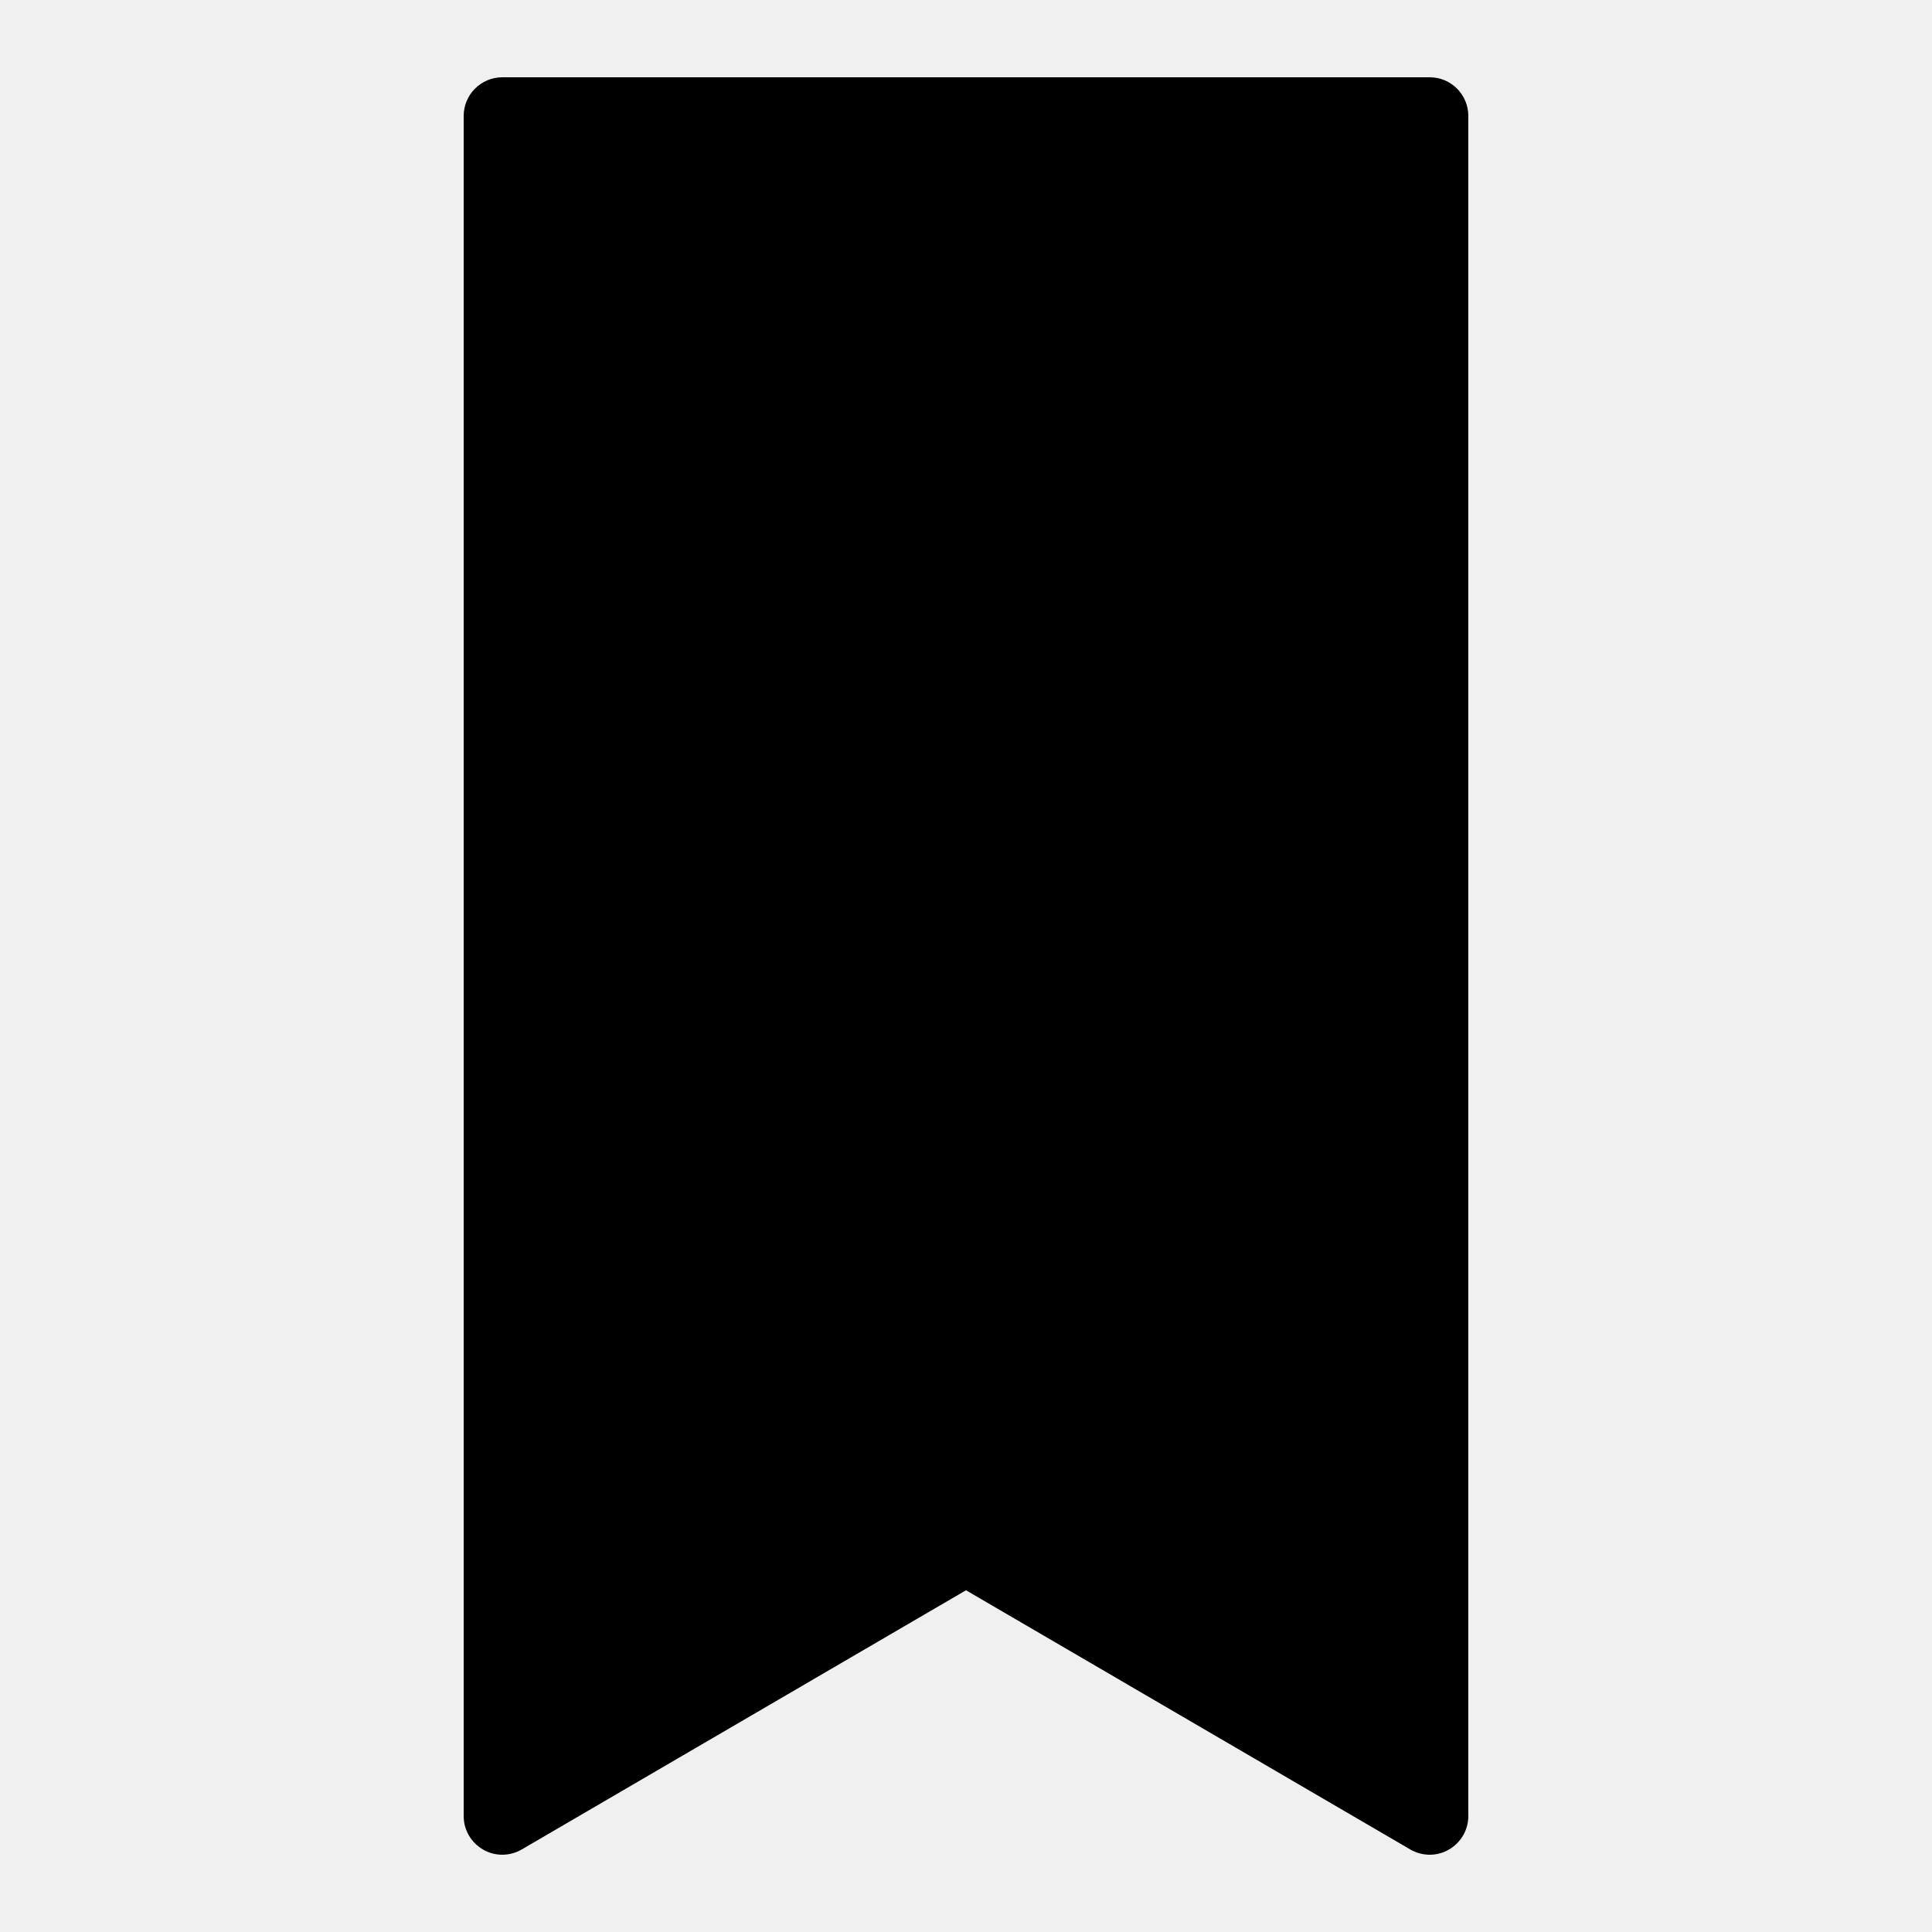
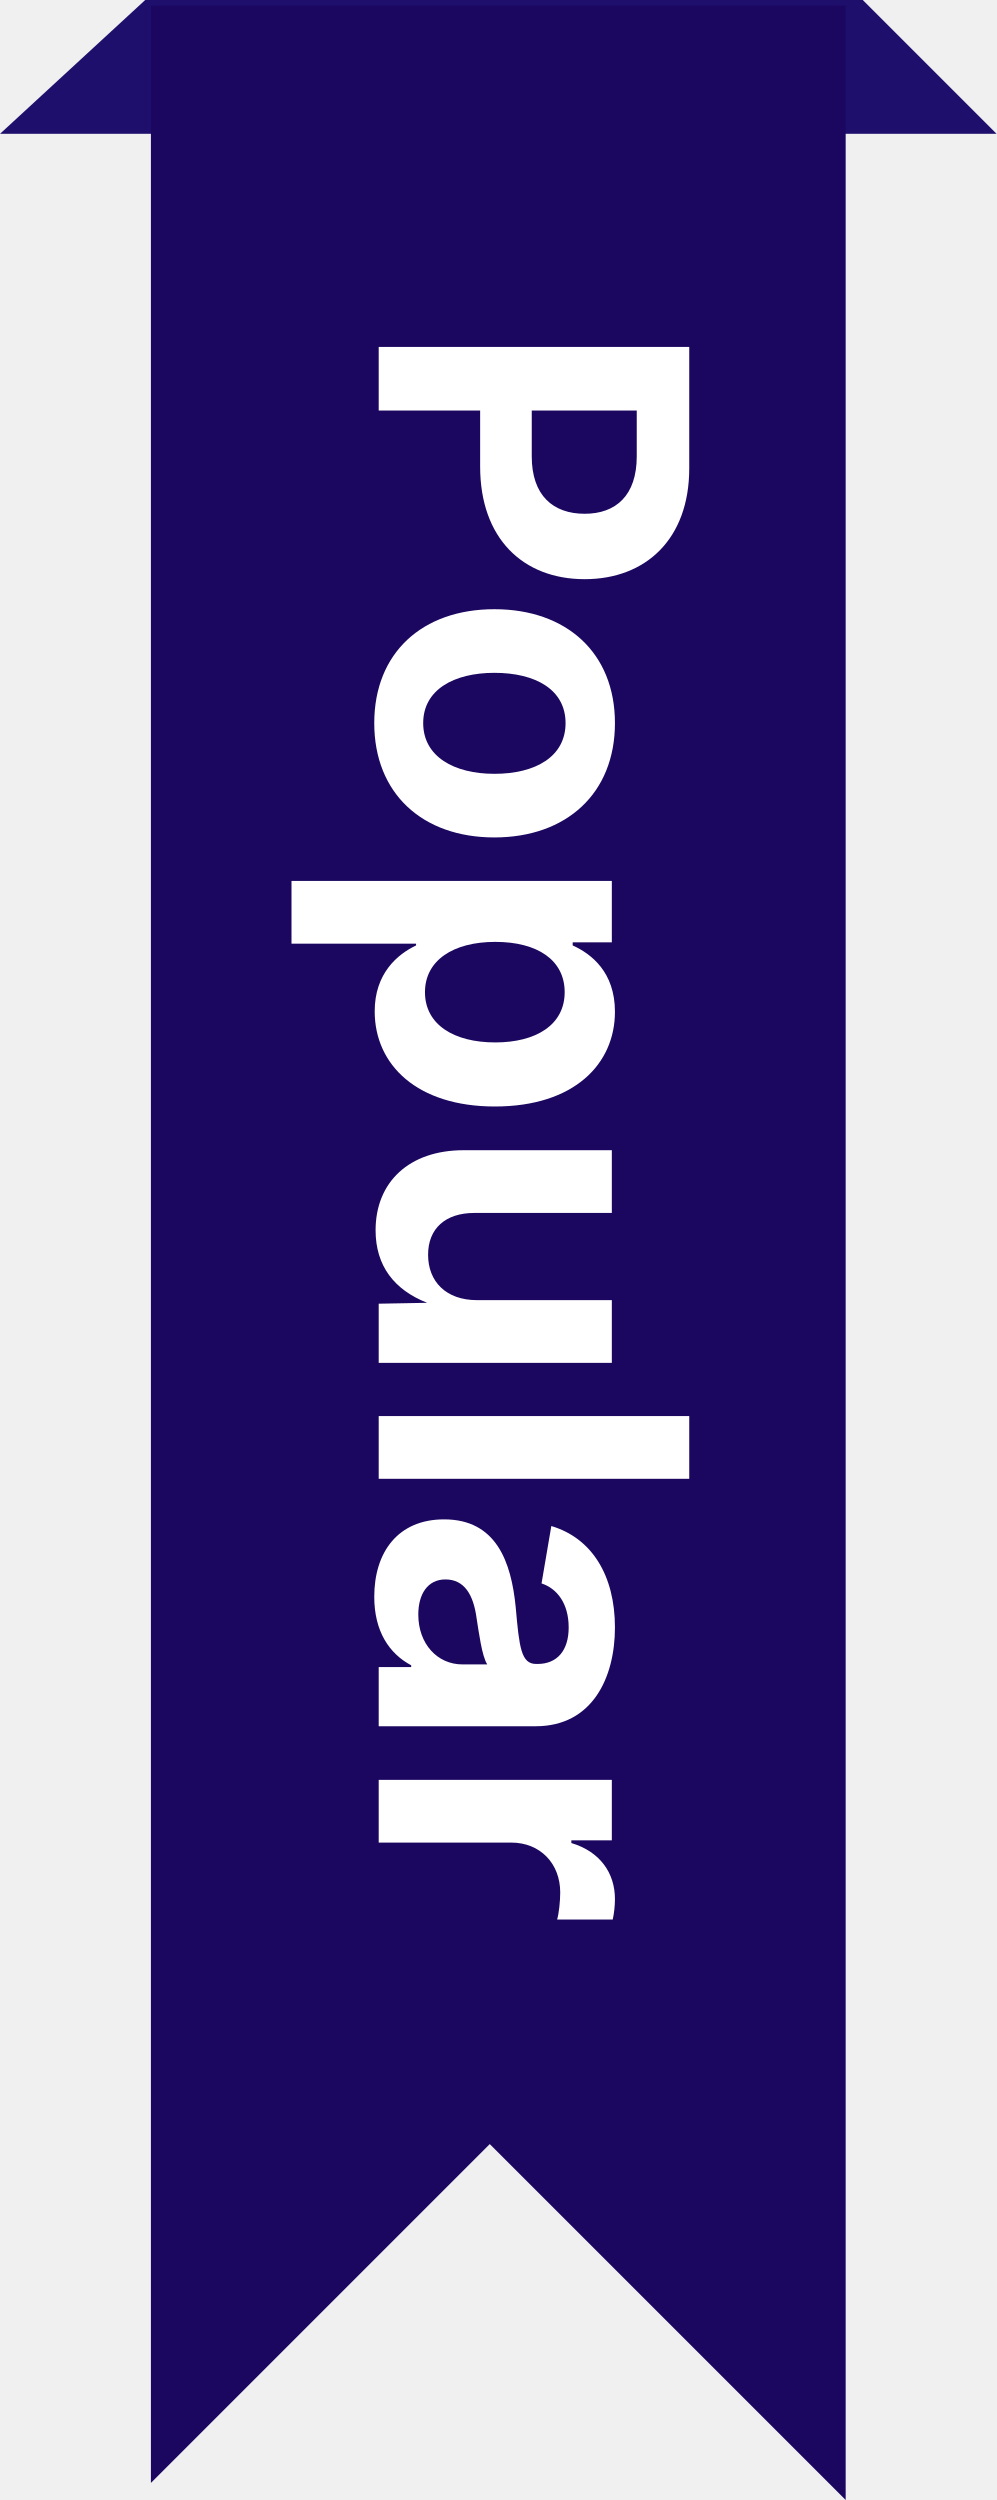
- <svg xmlns="http://www.w3.org/2000/svg" viewBox="0 0 50 50" width="50px" height="50px">
-   <path d="M 37 48 C 36.824 48 36.652 47.953 36.496 47.863 L 25 41.156 L 13.504 47.863 C 13.195 48.043 12.812 48.047 12.504 47.867 C 12.191 47.688 12 47.359 12 47 L 12 3 C 12 2.449 12.449 2 13 2 L 37 2 C 37.555 2 38 2.449 38 3 L 38 47 C 38 47.359 37.809 47.688 37.496 47.867 C 37.344 47.957 37.172 48 37 48 Z" />
+ <svg xmlns="http://www.w3.org/2000/svg" viewBox="0 0 35 87.8">
+   <path fill="#1e0f6d" d="M0 4.7h35L30.3 0H5.1L0 4.7z" data-name="Layer 2" />
+   <g data-name="Layer 1">
+     <path fill="#1b0760" d="M5.3.2v87l11.9-11.9 12.5 12.5V.2H5.3z" />
+     <text transform="rotate(90 1.05 12.25)" font-size="15" fill="#fff" font-family="Inter-Bold,Inter" font-weight="700">
+       <tspan letter-spacing="-.01em">P</tspan>
+       <tspan x="9.6" y="0">opular</tspan>
+     </text>
+   </g>
</svg>
